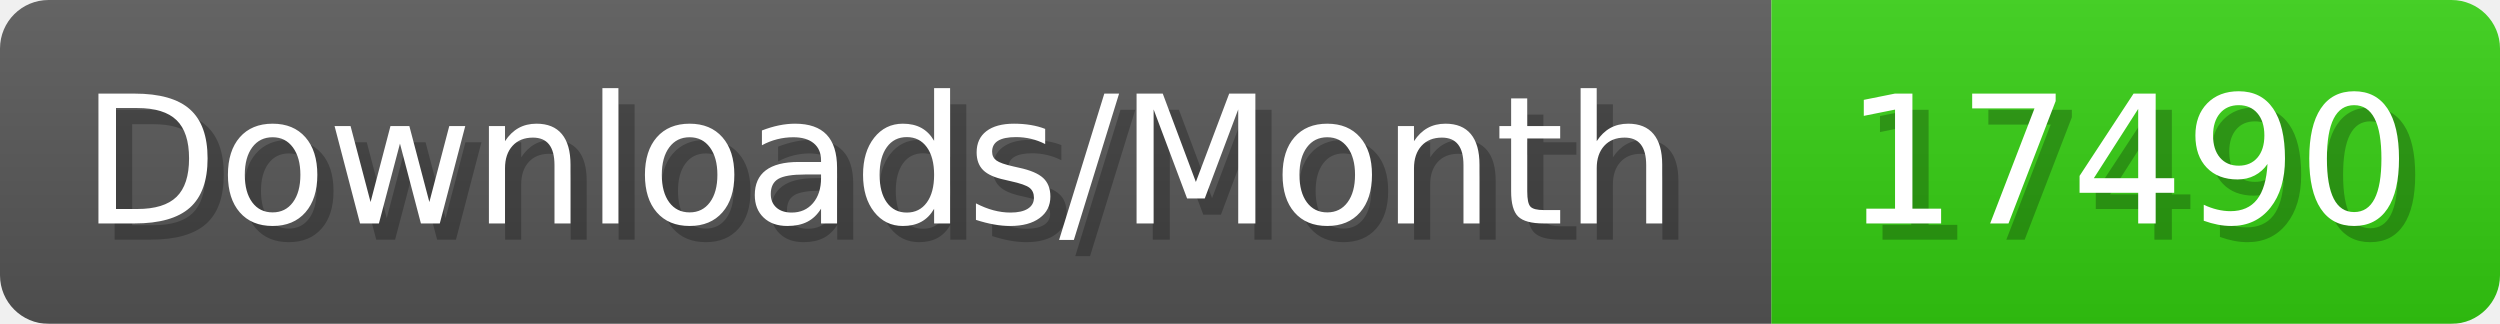
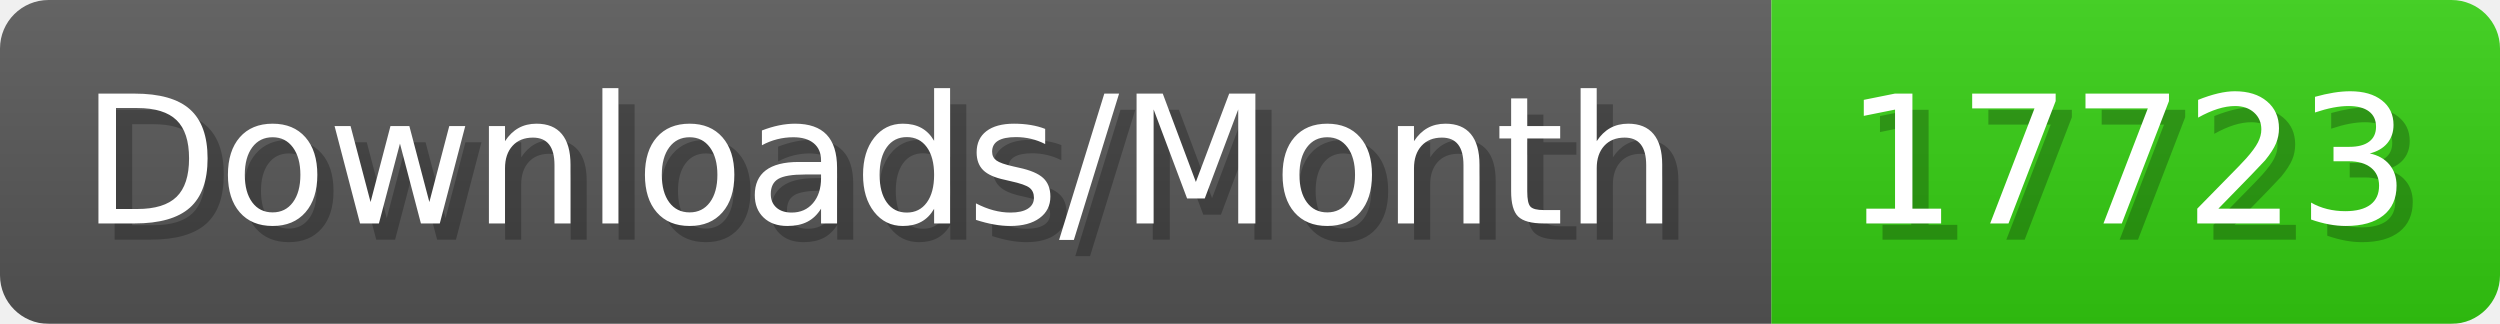
- <svg xmlns="http://www.w3.org/2000/svg" width="154.4" height="20" viewBox="0 0 1544 200" role="img" aria-label="Downloads/Month: 17490">
+ <svg xmlns="http://www.w3.org/2000/svg" width="154.4" height="20" viewBox="0 0 1544 200" role="img" aria-label="Downloads/Month: 17723">
  <linearGradient id="YlXUI" x2="0" y2="100%">
    <stop offset="0" stop-opacity=".1" stop-color="#EEE" />
    <stop offset="1" stop-opacity=".1" />
  </linearGradient>
  <mask id="JHhop">
    <rect width="1544" height="200" rx="30" fill="#FFF" />
  </mask>
  <g mask="url(#JHhop)">
    <rect width="1094" height="200" fill="#555" />
    <rect width="450" height="200" fill="#3C1" x="1094" />
    <rect width="1544" height="200" fill="url(#YlXUI)" />
  </g>
  <g aria-hidden="true" fill="#fff" text-anchor="start" font-family="Verdana,DejaVu Sans,sans-serif" font-size="110">
    <text x="60" y="148" textLength="994" fill="#000" opacity="0.25">Downloads/Month</text>
    <text x="50" y="138" textLength="994">Downloads/Month</text>
-     <text x="1149" y="148" textLength="350" fill="#000" opacity="0.25">17490</text>
-     <text x="1139" y="138" textLength="350">17490</text>
+     <text x="1149" y="148" textLength="350" fill="#000" opacity="0.25">17723</text>
+     <text x="1139" y="138" textLength="350">17723</text>
  </g>
</svg>
